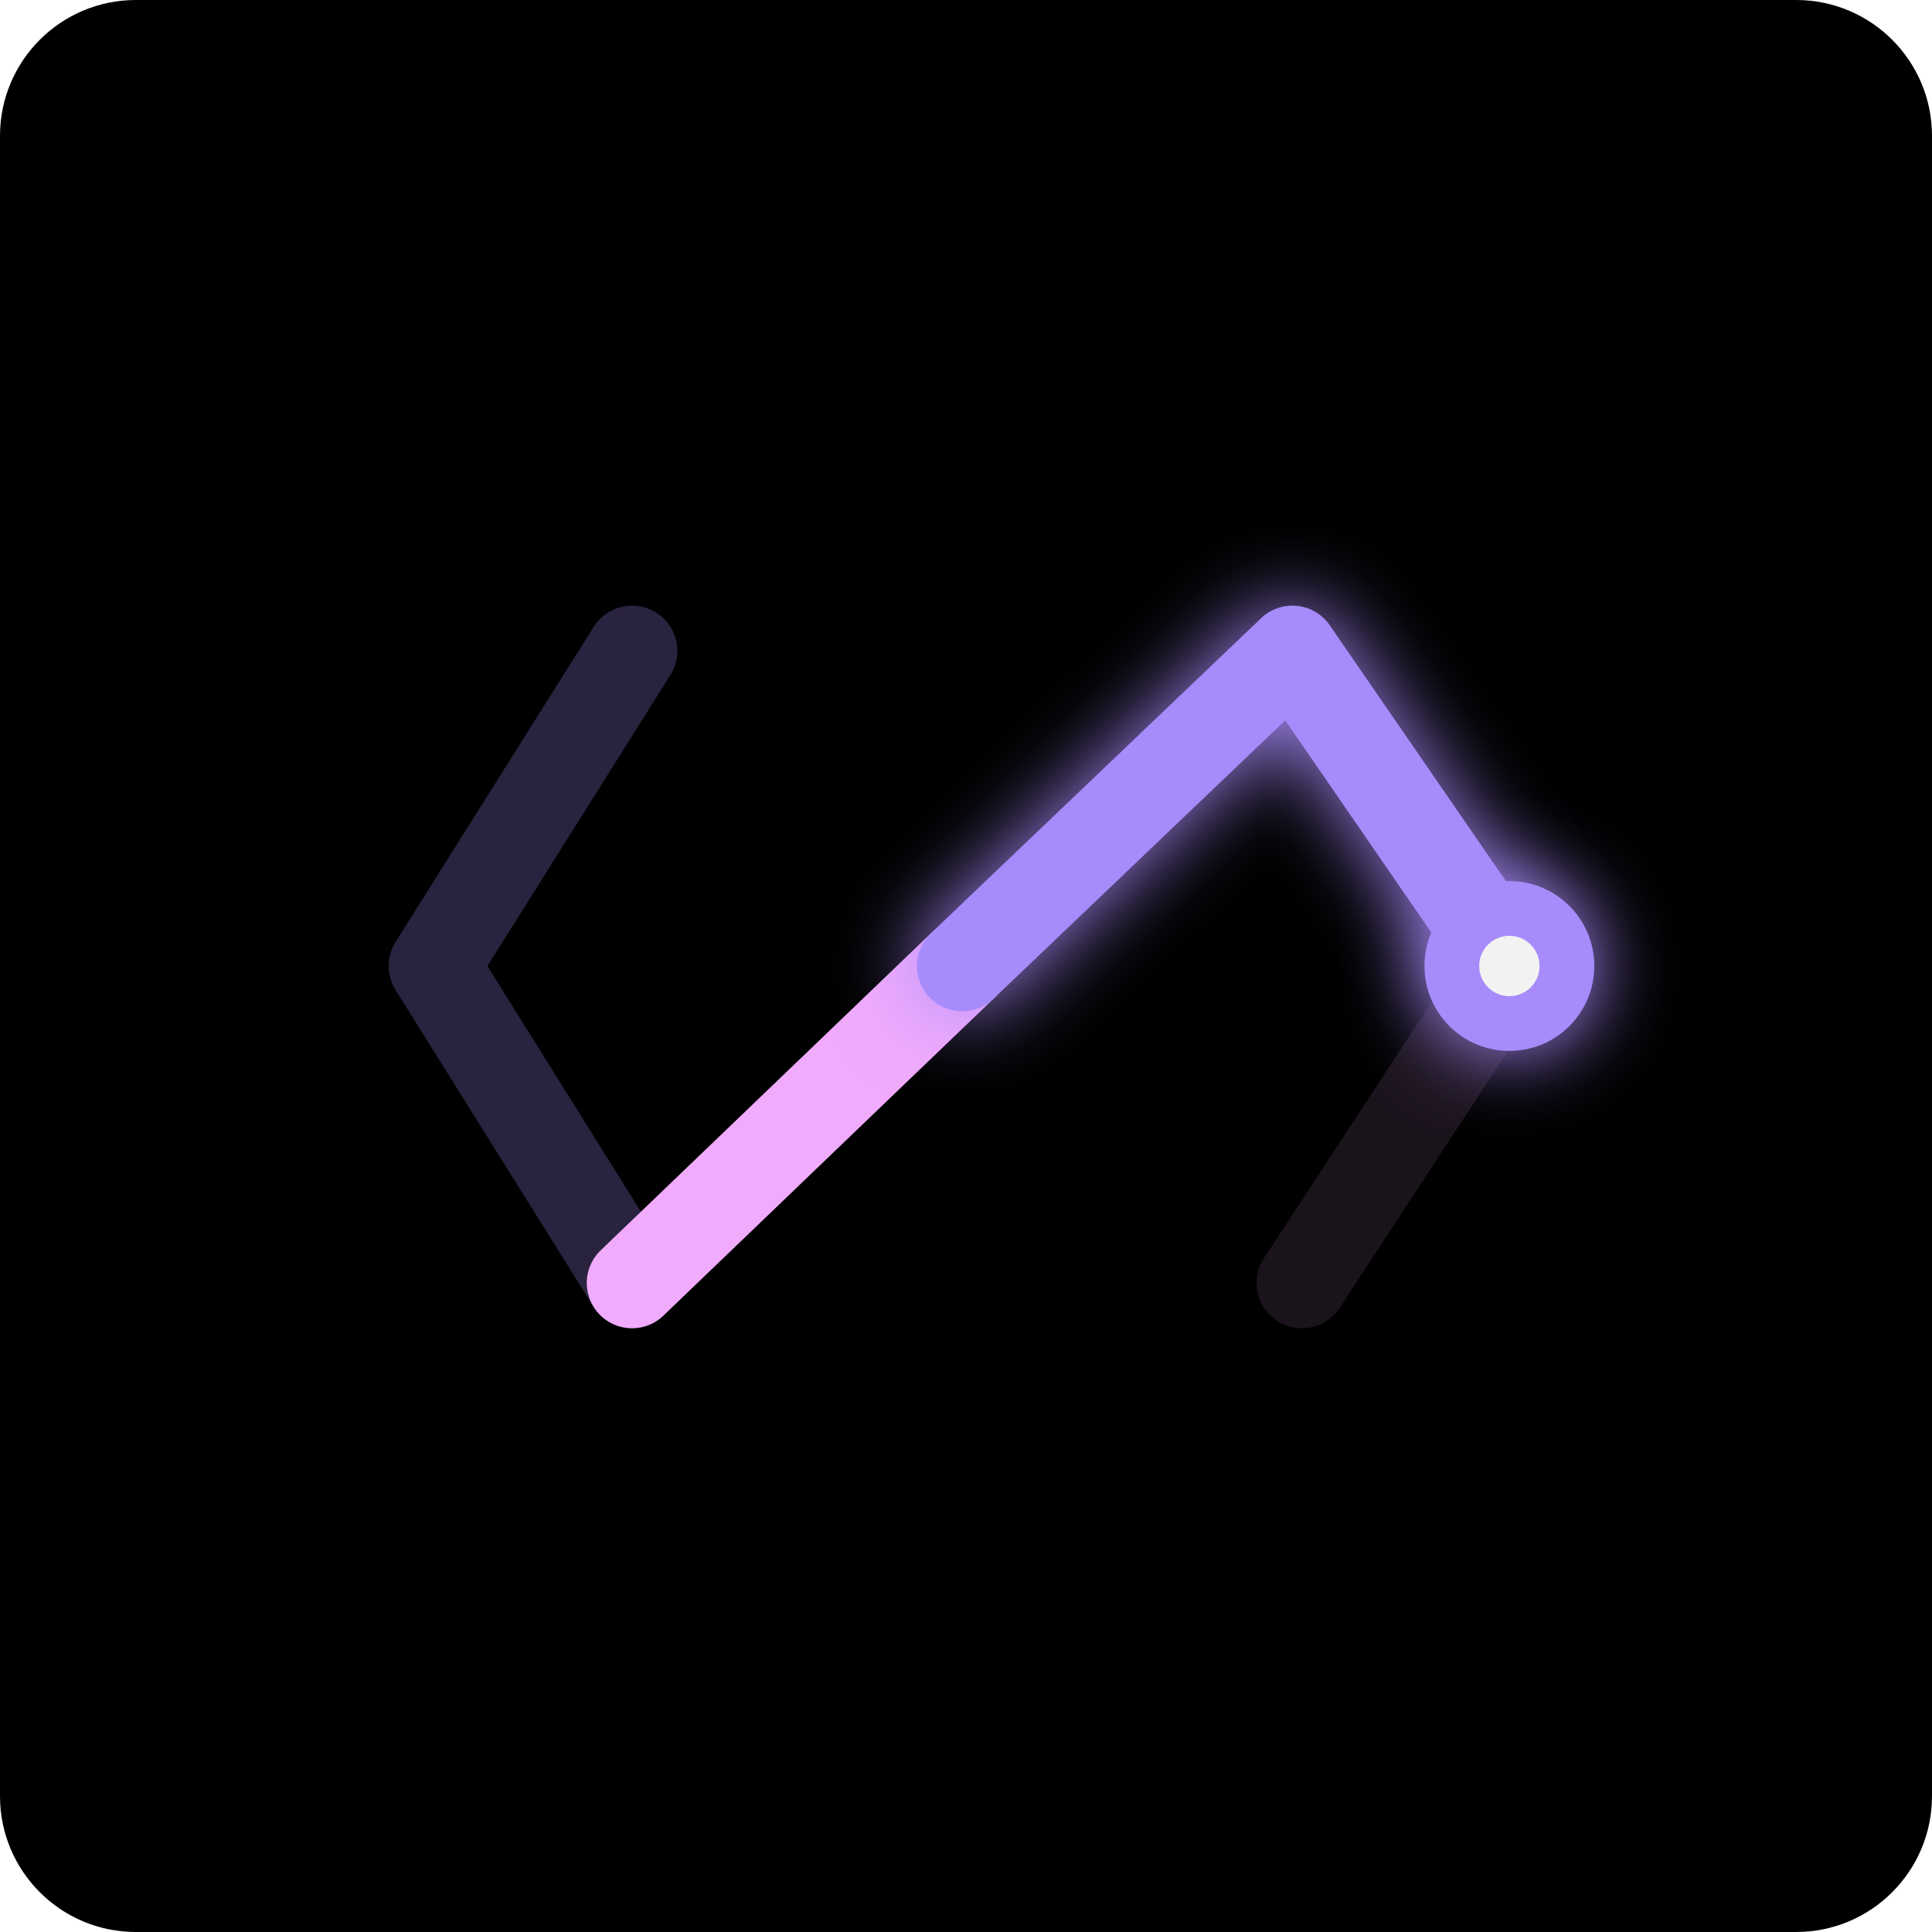
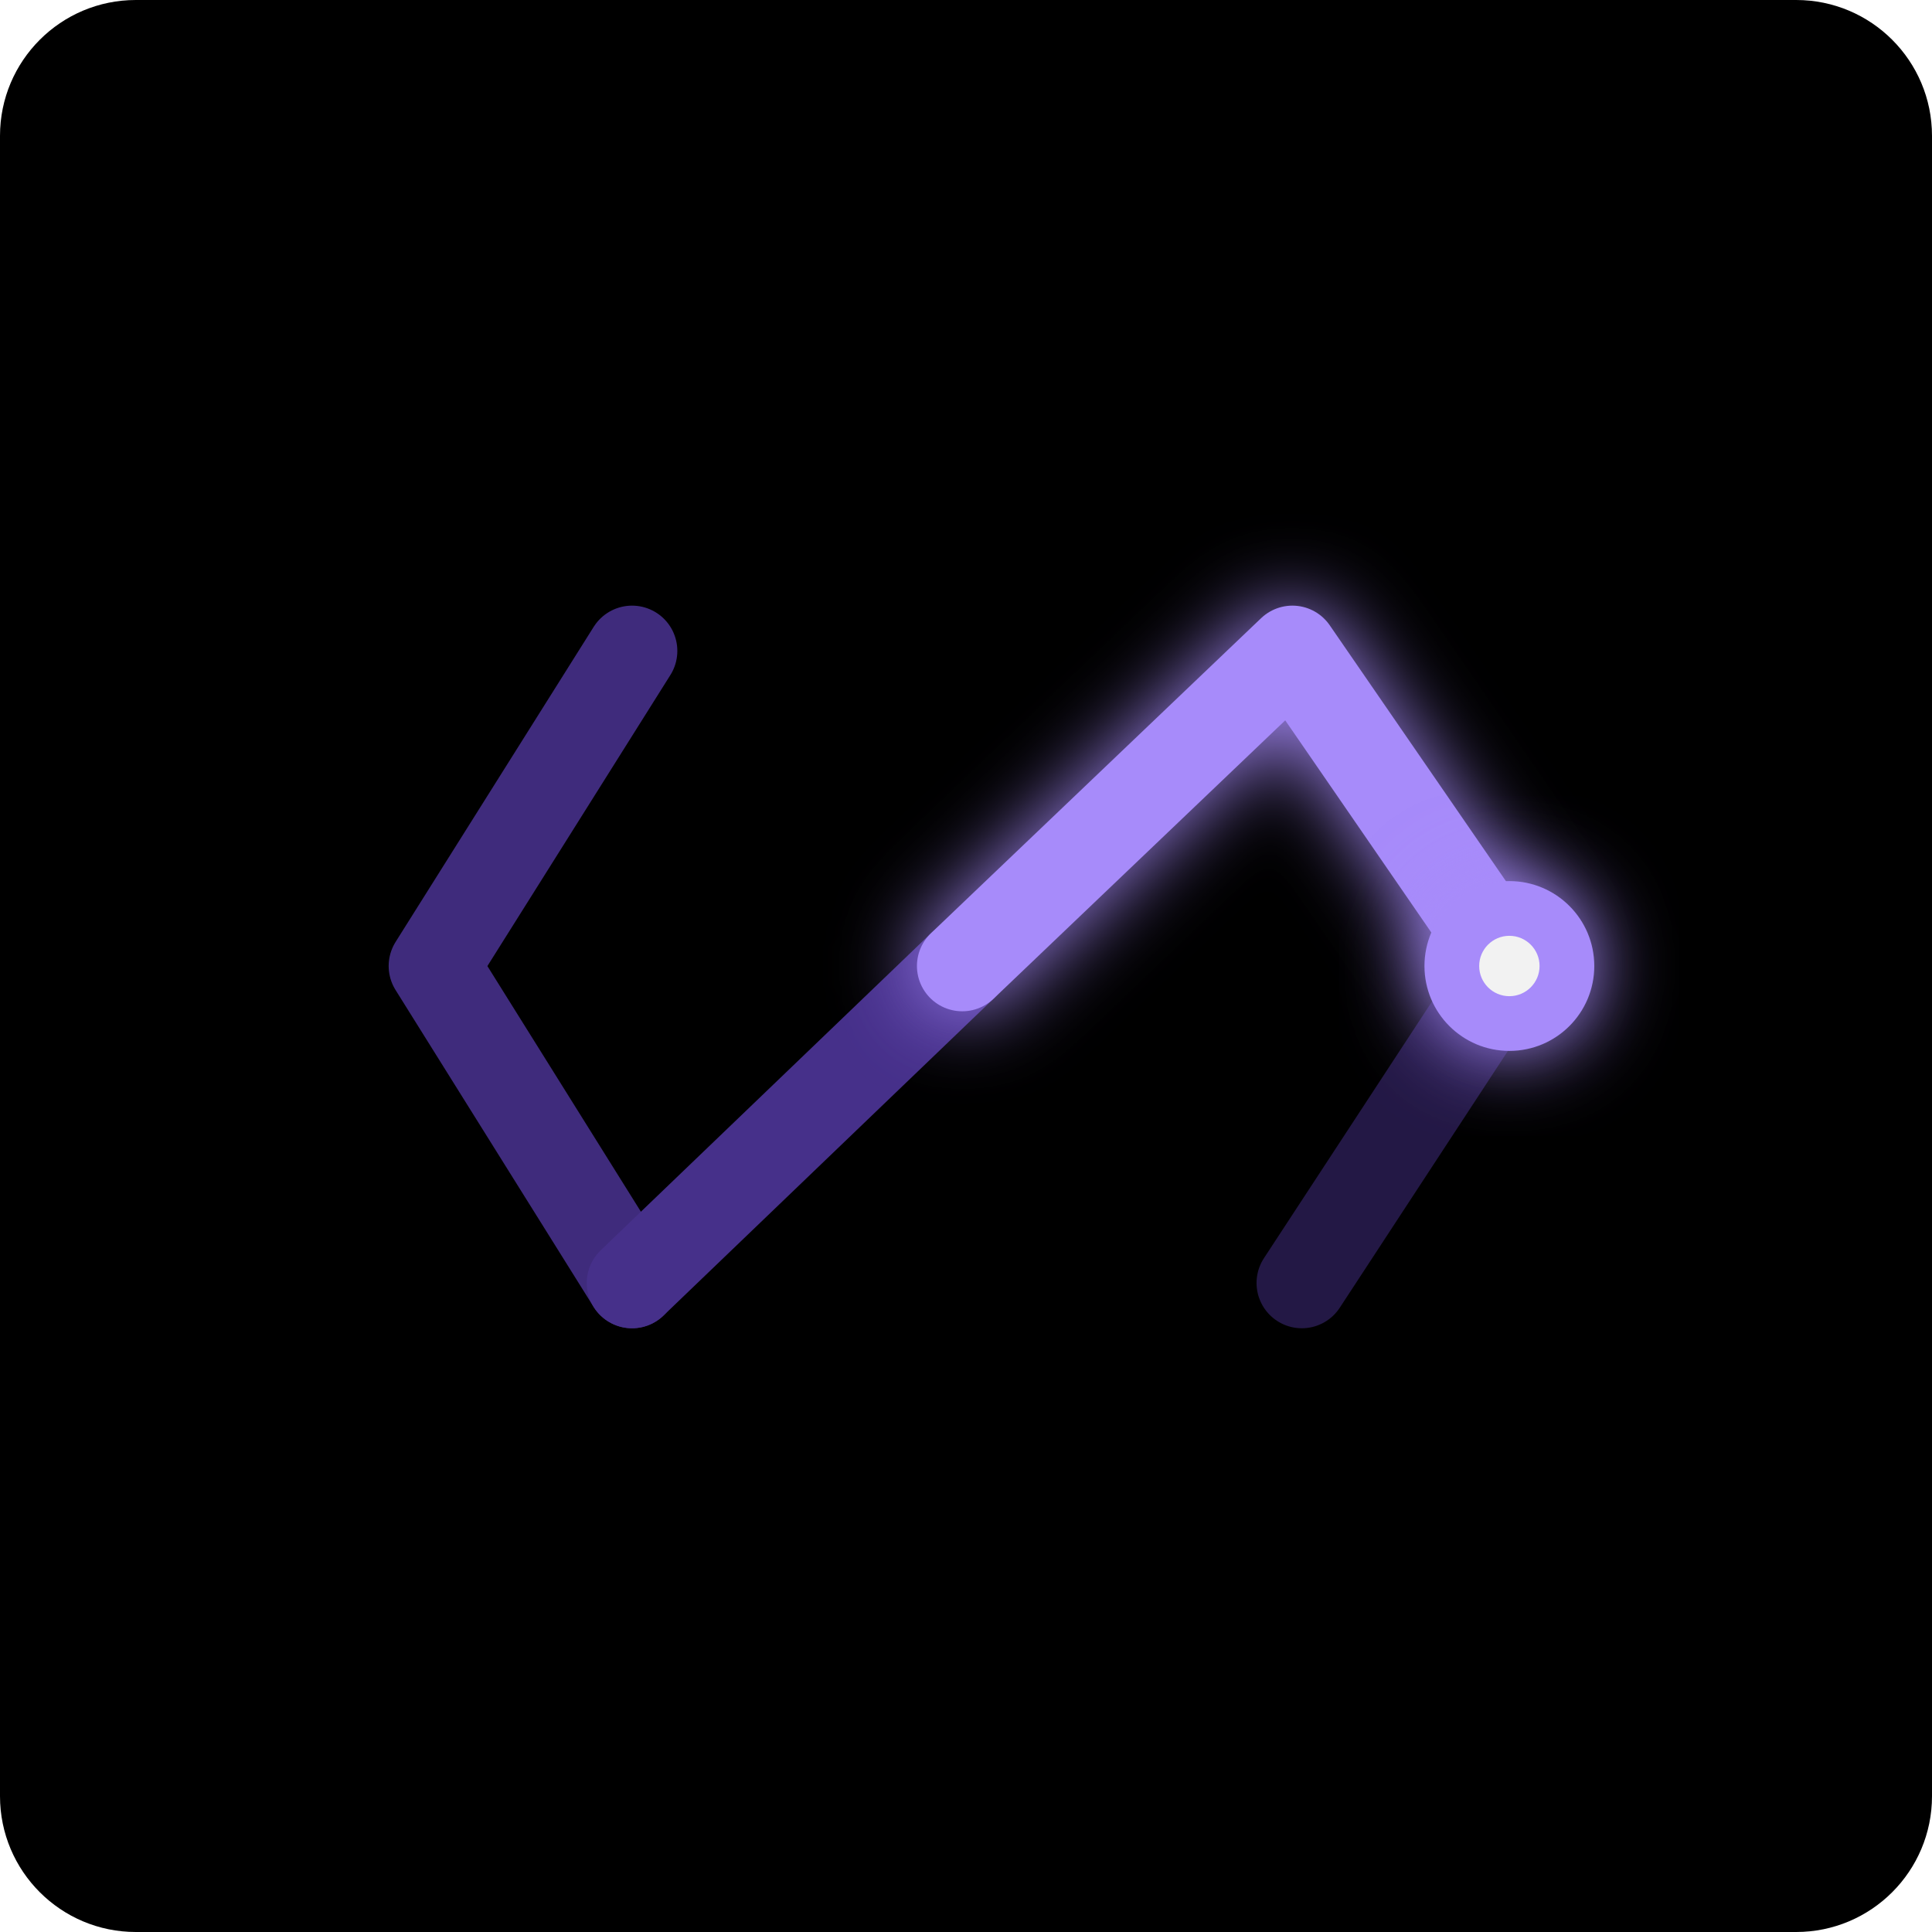
<svg xmlns="http://www.w3.org/2000/svg" width="1024" height="1024" viewBox="0 0 1024 1024" fill="none">
  <defs>
-     <filter id="milestoneGlow" x="-50%" y="-50%" width="200%" height="200%">
+     <filter id="violet-flareGlow" x="-50%" y="-50%" width="200%" height="200%">
      <feGaussianBlur stdDeviation="22" result="blur" />
      <feMerge>
        <feMergeNode in="blur" />
        <feMergeNode in="SourceGraphic" />
      </feMerge>
    </filter>
  </defs>
  <rect width="1024" height="1024" rx="72" fill="#000000" />
-   <path d="M335 345L230 512L335 680" stroke="#2f2746" stroke-width="48" stroke-linecap="round" stroke-linejoin="round" opacity="0.9" />
-   <path d="M335 680L510 512" stroke="#f0abfc" stroke-width="48" stroke-linecap="round" stroke-linejoin="round" />
-   <path d="M510 512L685 345L800 512" stroke="#a78bfa" stroke-width="48" stroke-linecap="round" stroke-linejoin="round" filter="url(#milestoneGlow)" />
-   <path d="M800 512L690 680" stroke="#352637" stroke-width="48" stroke-linecap="round" opacity="0.5" />
-   <circle cx="800" cy="512" r="45" fill="#a78bfa" filter="url(#milestoneGlow)" />
+   <path d="M335 345L230 512L335 680" stroke="#46308a" stroke-width="48" stroke-linecap="round" stroke-linejoin="round" opacity="0.9" />
+   <path d="M335 680L510 512" stroke="#46308a" stroke-width="48" stroke-linecap="round" stroke-linejoin="round" />
+   <path d="M510 512L685 345L800 512" stroke="#a78bfa" stroke-width="48" stroke-linecap="round" stroke-linejoin="round" filter="url(#violet-flareGlow)" />
+   <path d="M800 512L690 680" stroke="#46308a" stroke-width="48" stroke-linecap="round" opacity="0.5" />
+   <circle cx="800" cy="512" r="45" fill="#a78bfa" filter="url(#violet-flareGlow)" />
  <circle cx="800" cy="512" r="16" fill="#F2F2F2" />
</svg>
